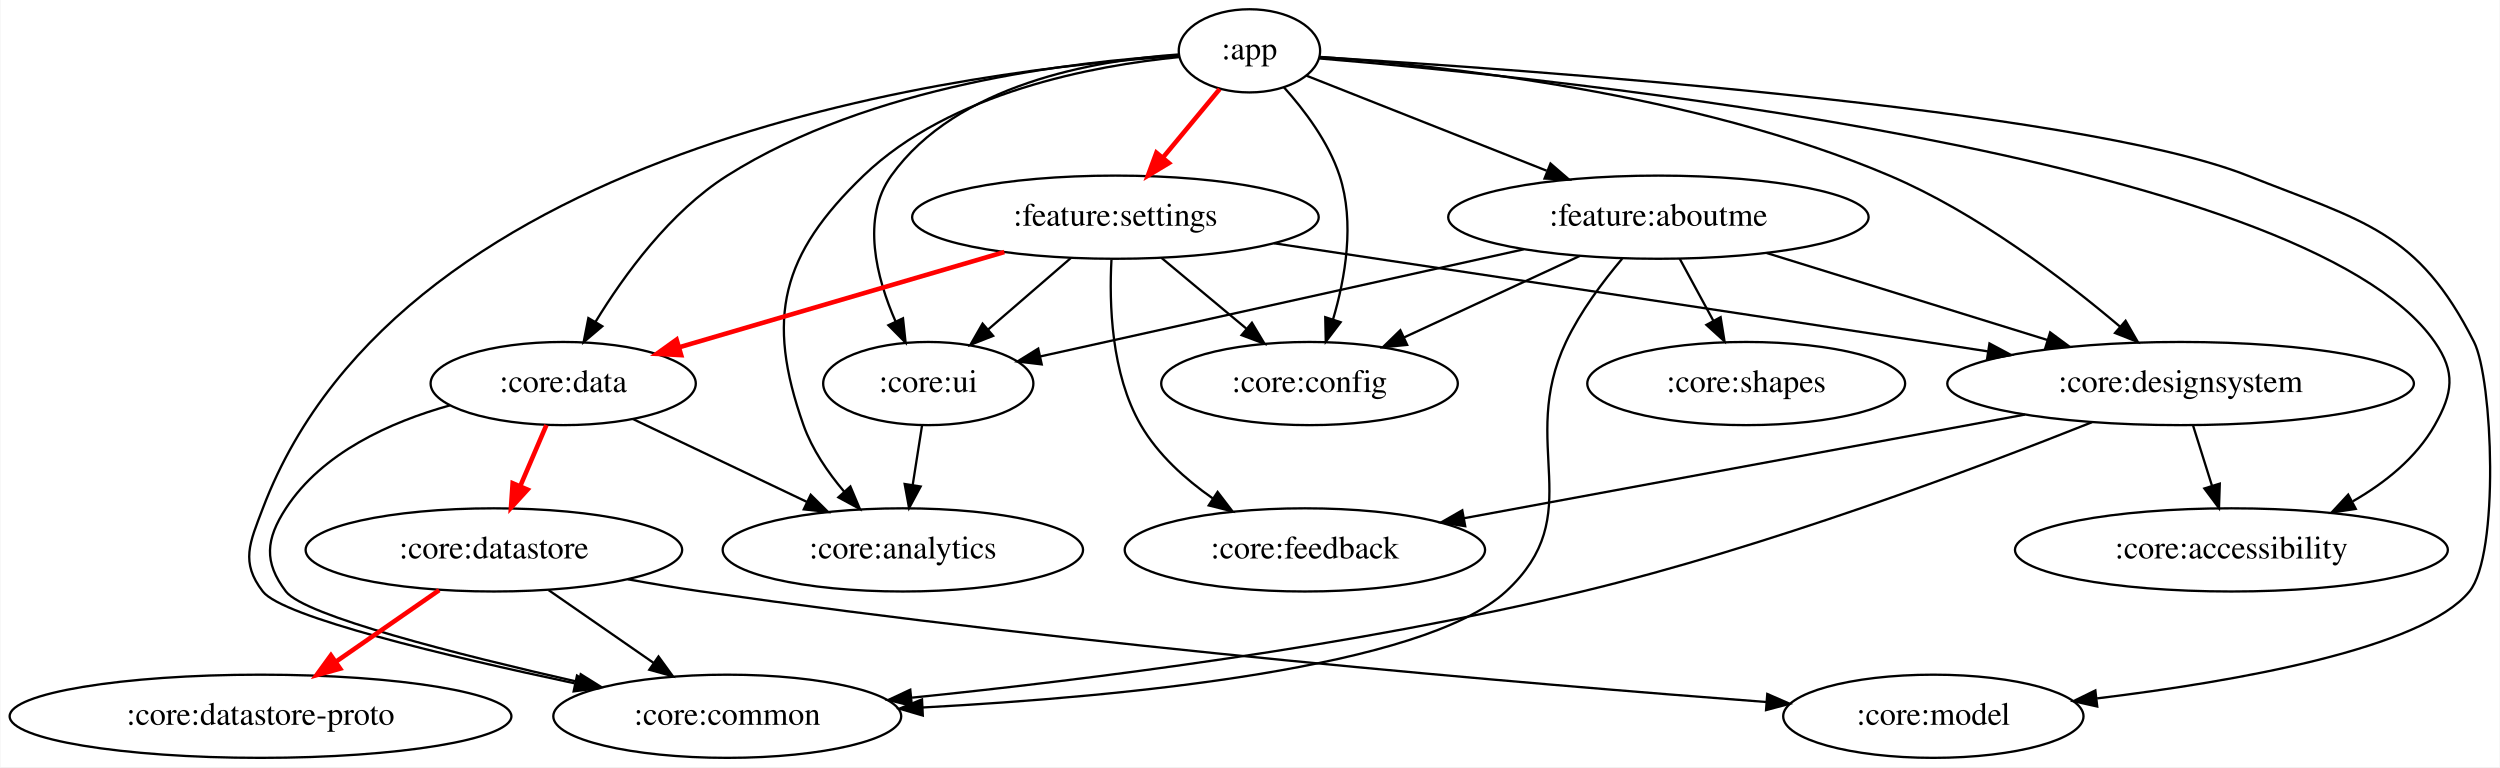
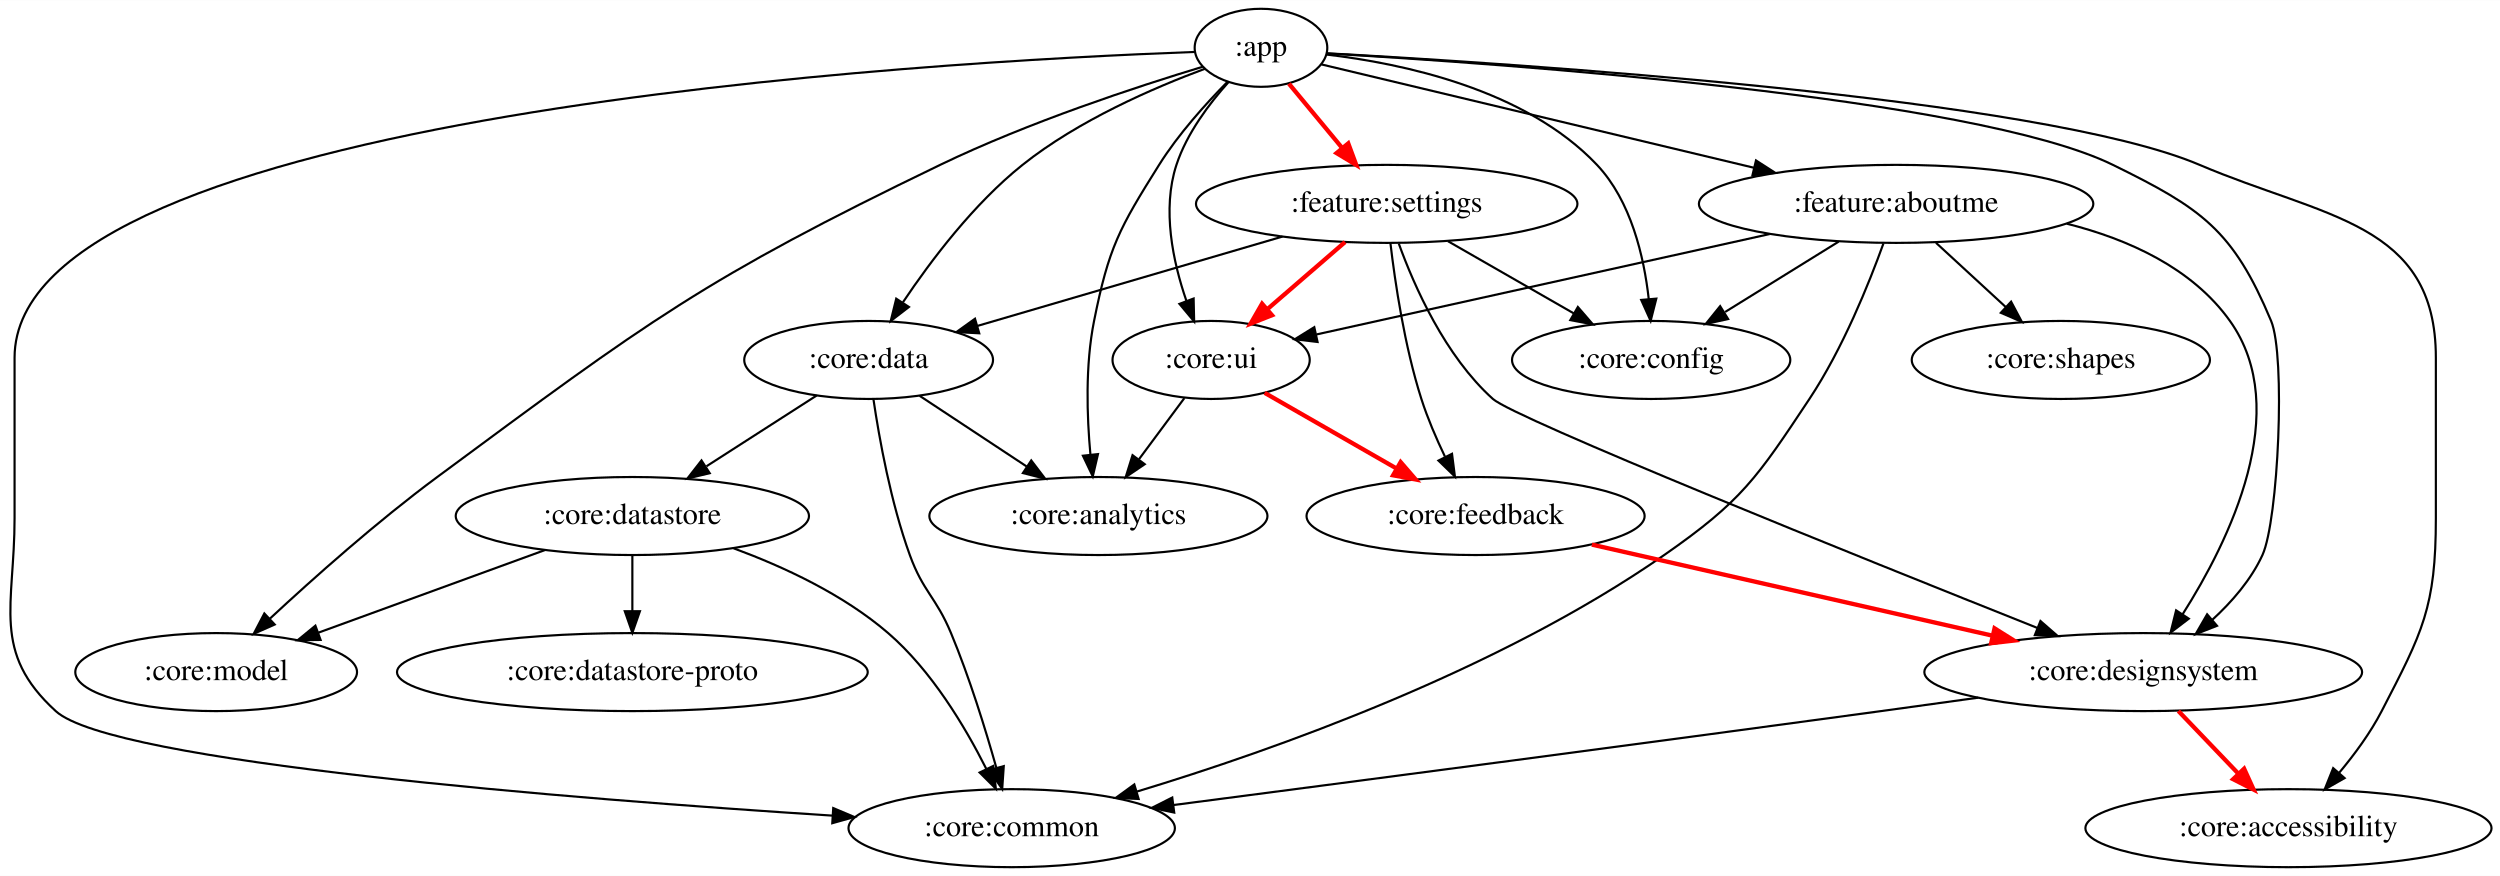
- <svg xmlns="http://www.w3.org/2000/svg" width="1082pt" height="332pt" viewBox="0.00 0.00 1081.57 332.00">
-   <g id="graph0" class="graph" transform="scale(1 1) rotate(0) translate(4 328)">
-     <polygon fill="white" stroke="transparent" points="-4,4 -4,-328 1077.57,-328 1077.57,4 -4,4" />
+ <svg xmlns="http://www.w3.org/2000/svg" width="1153pt" height="404pt" viewBox="0.00 0.00 1153.31 404.00">
+   <g id="graph0" class="graph" transform="scale(1 1) rotate(0) translate(4 400)">
+     <polygon fill="white" stroke="transparent" points="-4,4 -4,-400 1149.31,-400 1149.31,4 -4,4" />
    <g id="node1" class="node">
-       <ellipse fill="none" stroke="black" cx="536.54" cy="-306" rx="30.59" ry="18" />
-       <text text-anchor="middle" x="536.54" y="-302.3" font-family="Times,serif" font-size="14.00">:app</text>
+       <ellipse fill="none" stroke="black" cx="577.72" cy="-378" rx="30.59" ry="18" />
+       <text text-anchor="middle" x="577.72" y="-374.3" font-family="Times,serif" font-size="14.00">:app</text>
    </g>
    <g id="node2" class="node">
-       <ellipse fill="none" stroke="black" cx="478.54" cy="-234" rx="87.99" ry="18" />
-       <text text-anchor="middle" x="478.54" y="-230.3" font-family="Times,serif" font-size="14.00">:feature:settings</text>
+       <ellipse fill="none" stroke="black" cx="635.72" cy="-306" rx="87.99" ry="18" />
+       <text text-anchor="middle" x="635.72" y="-302.3" font-family="Times,serif" font-size="14.00">:feature:settings</text>
    </g>
    <g id="edge1" class="edge">
-       <path fill="none" stroke="red" stroke-width="2" d="M523.67,-289.46C516.47,-280.78 507.33,-269.75 499.16,-259.89" />
-       <polygon fill="red" stroke="red" stroke-width="2" points="501.67,-257.43 492.59,-251.96 496.28,-261.9 501.67,-257.43" />
+       <path fill="none" stroke="red" stroke-width="2" d="M590.59,-361.46C597.79,-352.78 606.92,-341.75 615.09,-331.89" />
+       <polygon fill="red" stroke="red" stroke-width="2" points="617.98,-333.9 621.66,-323.96 612.59,-329.43 617.98,-333.9" />
    </g>
    <g id="node3" class="node">
-       <ellipse fill="none" stroke="black" cx="713.54" cy="-234" rx="90.98" ry="18" />
-       <text text-anchor="middle" x="713.54" y="-230.3" font-family="Times,serif" font-size="14.00">:feature:aboutme</text>
+       <ellipse fill="none" stroke="black" cx="870.72" cy="-306" rx="90.98" ry="18" />
+       <text text-anchor="middle" x="870.72" y="-302.3" font-family="Times,serif" font-size="14.00">:feature:aboutme</text>
    </g>
    <g id="edge2" class="edge">
-       <path fill="none" stroke="black" d="M561.15,-295.27C587.95,-284.67 631.49,-267.45 665.18,-254.12" />
-       <polygon fill="black" stroke="black" points="666.84,-257.23 674.85,-250.3 664.26,-250.73 666.84,-257.23" />
+       <path fill="none" stroke="black" d="M605.55,-370.35C651.04,-359.48 742.53,-337.63 805.19,-322.65" />
+       <polygon fill="black" stroke="black" points="806.08,-326.04 814.99,-320.31 804.45,-319.23 806.08,-326.04" />
    </g>
    <g id="node4" class="node">
-       <ellipse fill="none" stroke="black" cx="310.54" cy="-18" rx="75.29" ry="18" />
-       <text text-anchor="middle" x="310.54" y="-14.3" font-family="Times,serif" font-size="14.00">:core:common</text>
+       <ellipse fill="none" stroke="black" cx="462.72" cy="-18" rx="75.29" ry="18" />
+       <text text-anchor="middle" x="462.72" y="-14.3" font-family="Times,serif" font-size="14.00">:core:common</text>
    </g>
    <g id="edge3" class="edge">
-       <path fill="none" stroke="black" d="M506.04,-303.73C418.77,-298.16 170.47,-268.25 109.54,-108 103.85,-93.04 99.77,-84.67 109.54,-72 118.03,-60.98 189.18,-44.02 244.45,-32.26" />
-       <polygon fill="black" stroke="black" points="245.5,-35.61 254.56,-30.13 244.06,-28.77 245.5,-35.61" />
+       <path fill="none" stroke="black" d="M547.21,-376.09C428.33,-371.74 2.72,-348.24 2.72,-235 2.72,-235 2.72,-235 2.72,-161 2.72,-120.55 -8.15,-99.27 21.72,-72 47.62,-48.35 259.47,-31.54 379.86,-23.8" />
+       <polygon fill="black" stroke="black" points="380.39,-27.27 390.15,-23.15 379.95,-20.29 380.39,-27.27" />
    </g>
    <g id="node5" class="node">
-       <ellipse fill="none" stroke="black" cx="397.54" cy="-162" rx="45.49" ry="18" />
-       <text text-anchor="middle" x="397.54" y="-158.3" font-family="Times,serif" font-size="14.00">:core:ui</text>
+       <ellipse fill="none" stroke="black" cx="554.72" cy="-234" rx="45.49" ry="18" />
+       <text text-anchor="middle" x="554.72" y="-230.3" font-family="Times,serif" font-size="14.00">:core:ui</text>
    </g>
    <g id="edge4" class="edge">
-       <path fill="none" stroke="black" d="M505.98,-304.44C469.48,-301.92 409.82,-291.56 381.54,-252 368.42,-233.65 375.07,-207.85 383.43,-188.75" />
-       <polygon fill="black" stroke="black" points="386.6,-190.25 387.73,-179.71 380.28,-187.24 386.6,-190.25" />
+       <path fill="none" stroke="black" d="M562.84,-362.27C553.95,-352.38 543.49,-338.54 538.72,-324 531.97,-303.46 537.12,-279.26 543.31,-261.28" />
+       <polygon fill="black" stroke="black" points="546.65,-262.34 546.89,-251.74 540.1,-259.87 546.65,-262.34" />
    </g>
    <g id="node6" class="node">
-       <ellipse fill="none" stroke="black" cx="939.54" cy="-162" rx="100.98" ry="18" />
-       <text text-anchor="middle" x="939.54" y="-158.3" font-family="Times,serif" font-size="14.00">:core:designsystem</text>
+       <ellipse fill="none" stroke="black" cx="984.72" cy="-90" rx="100.98" ry="18" />
+       <text text-anchor="middle" x="984.72" y="-86.3" font-family="Times,serif" font-size="14.00">:core:designsystem</text>
    </g>
    <g id="edge5" class="edge">
-       <path fill="none" stroke="black" d="M566.86,-303.39C619.15,-299.72 728.83,-288.02 813.54,-252 851.41,-235.9 889.2,-207.07 913.38,-186.59" />
-       <polygon fill="black" stroke="black" points="915.74,-189.17 921.03,-179.99 911.17,-183.87 915.74,-189.17" />
+       <path fill="none" stroke="black" d="M608.08,-375.39C688.75,-370.71 906.67,-355.43 970.72,-324 1011.63,-303.92 1026.13,-294.04 1043.72,-252 1050.48,-235.83 1047.04,-159.98 1039.72,-144 1034.49,-132.6 1025.63,-122.4 1016.52,-114.06" />
+       <polygon fill="black" stroke="black" points="1018.76,-111.36 1008.89,-107.5 1014.2,-116.67 1018.76,-111.36" />
    </g>
    <g id="node7" class="node">
-       <ellipse fill="none" stroke="black" cx="239.54" cy="-162" rx="57.39" ry="18" />
-       <text text-anchor="middle" x="239.54" y="-158.3" font-family="Times,serif" font-size="14.00">:core:data</text>
+       <ellipse fill="none" stroke="black" cx="396.72" cy="-234" rx="57.39" ry="18" />
+       <text text-anchor="middle" x="396.72" y="-230.3" font-family="Times,serif" font-size="14.00">:core:data</text>
    </g>
    <g id="edge6" class="edge">
-       <path fill="none" stroke="black" d="M505.97,-304.08C460.12,-301.4 372.36,-291.09 310.54,-252 285.77,-236.33 265.87,-208.95 253.51,-188.69" />
-       <polygon fill="black" stroke="black" points="256.46,-186.79 248.38,-179.94 250.43,-190.34 256.46,-186.79" />
+       <path fill="none" stroke="black" d="M551.86,-368.33C528.31,-359.59 493.41,-344.49 467.72,-324 445.3,-306.13 425.5,-279.94 412.54,-260.6" />
+       <polygon fill="black" stroke="black" points="415.31,-258.44 406.91,-251.98 409.45,-262.27 415.31,-258.44" />
    </g>
    <g id="node8" class="node">
-       <ellipse fill="none" stroke="black" cx="832.54" cy="-18" rx="64.99" ry="18" />
-       <text text-anchor="middle" x="832.54" y="-14.3" font-family="Times,serif" font-size="14.00">:core:model</text>
+       <ellipse fill="none" stroke="black" cx="95.72" cy="-90" rx="64.99" ry="18" />
+       <text text-anchor="middle" x="95.72" y="-86.3" font-family="Times,serif" font-size="14.00">:core:model</text>
    </g>
    <g id="edge7" class="edge">
-       <path fill="none" stroke="black" d="M566.84,-303.28C652.5,-298.1 894.97,-281.2 968.54,-252 1018.77,-232.06 1042.13,-228.22 1066.54,-180 1074.66,-163.96 1077.67,-88.01 1064.54,-72 1044.29,-47.31 963.93,-33.12 903.42,-25.74" />
-       <polygon fill="black" stroke="black" points="903.47,-22.22 893.13,-24.53 902.65,-29.18 903.47,-22.22" />
+       <path fill="none" stroke="black" d="M550.83,-369.26C520.63,-360.13 470.52,-343.69 429.72,-324 320.42,-271.25 295.31,-252.13 197.72,-180 170.02,-159.53 140.61,-133.33 120.52,-114.67" />
+       <polygon fill="black" stroke="black" points="122.73,-111.95 113.04,-107.67 117.95,-117.06 122.73,-111.95" />
    </g>
    <g id="node9" class="node">
-       <ellipse fill="none" stroke="black" cx="386.54" cy="-90" rx="77.99" ry="18" />
-       <text text-anchor="middle" x="386.54" y="-86.3" font-family="Times,serif" font-size="14.00">:core:analytics</text>
+       <ellipse fill="none" stroke="black" cx="502.72" cy="-162" rx="77.99" ry="18" />
+       <text text-anchor="middle" x="502.72" y="-158.3" font-family="Times,serif" font-size="14.00">:core:analytics</text>
    </g>
    <g id="edge8" class="edge">
-       <path fill="none" stroke="black" d="M506.26,-303.31C469.31,-299.66 407.14,-288.16 369.54,-252 333.95,-217.78 327.04,-190.53 343.54,-144 347.26,-133.51 354.05,-123.58 361.14,-115.21" />
-       <polygon fill="black" stroke="black" points="363.83,-117.46 367.95,-107.7 358.64,-112.75 363.83,-117.46" />
+       <path fill="none" stroke="black" d="M562.27,-362.32C552.31,-352.24 539.6,-338.17 530.72,-324 512.3,-294.63 507.52,-285.99 500.72,-252 496.63,-231.57 497.4,-207.98 499.05,-190.22" />
+       <polygon fill="black" stroke="black" points="502.53,-190.57 500.12,-180.26 495.57,-189.82 502.53,-190.57" />
    </g>
    <g id="node10" class="node">
-       <ellipse fill="none" stroke="black" cx="562.54" cy="-162" rx="64.19" ry="18" />
-       <text text-anchor="middle" x="562.54" y="-158.3" font-family="Times,serif" font-size="14.00">:core:config</text>
+       <ellipse fill="none" stroke="black" cx="757.72" cy="-234" rx="64.19" ry="18" />
+       <text text-anchor="middle" x="757.72" y="-230.3" font-family="Times,serif" font-size="14.00">:core:config</text>
    </g>
    <g id="edge9" class="edge">
-       <path fill="none" stroke="black" d="M551.42,-290.27C560.3,-280.38 570.77,-266.54 575.54,-252 582.21,-231.69 578.03,-207.65 572.69,-189.68" />
-       <polygon fill="black" stroke="black" points="576.01,-188.55 569.58,-180.13 569.35,-190.72 576.01,-188.55" />
+       <path fill="none" stroke="black" d="M607.81,-374.9C642.72,-370.83 699.69,-358.92 732.72,-324 748.44,-307.37 754.41,-281.66 756.6,-262.13" />
+       <polygon fill="black" stroke="black" points="760.1,-262.29 757.48,-252.02 753.13,-261.69 760.1,-262.29" />
    </g>
    <g id="node11" class="node">
-       <ellipse fill="none" stroke="black" cx="961.54" cy="-90" rx="93.68" ry="18" />
-       <text text-anchor="middle" x="961.54" y="-86.3" font-family="Times,serif" font-size="14.00">:core:accessibility</text>
+       <ellipse fill="none" stroke="black" cx="1051.72" cy="-18" rx="93.68" ry="18" />
+       <text text-anchor="middle" x="1051.72" y="-14.3" font-family="Times,serif" font-size="14.00">:core:accessibility</text>
    </g>
    <g id="edge10" class="edge">
-       <path fill="none" stroke="black" d="M566.77,-302.7C668.22,-294.26 993.28,-261.18 1049.54,-180 1058.65,-166.85 1057.41,-157.93 1049.54,-144 1041.55,-129.86 1028.11,-119.08 1014.11,-111.05" />
-       <polygon fill="black" stroke="black" points="1015.36,-107.75 1004.88,-106.16 1012.08,-113.93 1015.36,-107.75" />
+       <path fill="none" stroke="black" d="M608.16,-375.47C694.22,-370.8 937.75,-355.13 1010.72,-324 1068.24,-299.46 1119.72,-297.54 1119.72,-235 1119.72,-235 1119.72,-235 1119.72,-161 1119.72,-119.91 1113.61,-108.49 1094.72,-72 1089.52,-61.95 1082.21,-52.03 1075.1,-43.53" />
+       <polygon fill="black" stroke="black" points="1077.62,-41.1 1068.41,-35.86 1072.35,-45.7 1077.62,-41.1" />
    </g>
    <g id="edge11" class="edge">
-       <path fill="none" stroke="black" d="M459.34,-216.41C448.63,-207.15 435.12,-195.48 423.47,-185.41" />
-       <polygon fill="black" stroke="black" points="425.62,-182.64 415.76,-178.75 421.04,-187.94 425.62,-182.64" />
+       <path fill="none" stroke="red" stroke-width="2" d="M616.52,-288.41C605.8,-279.15 592.3,-267.48 580.65,-257.41" />
+       <polygon fill="red" stroke="red" stroke-width="2" points="582.8,-254.64 572.94,-250.75 578.22,-259.94 582.8,-254.64" />
    </g>
    <g id="edge12" class="edge">
-       <path fill="none" stroke="black" d="M547.15,-222.71C617.92,-212.08 731.46,-194.98 829.54,-180 838.15,-178.69 847.13,-177.31 856.09,-175.93" />
-       <polygon fill="black" stroke="black" points="856.83,-179.36 866.18,-174.37 855.76,-172.44 856.83,-179.36" />
+       <path fill="none" stroke="black" d="M641.29,-287.69C648.45,-267.93 662.66,-235.79 684.72,-216 694.64,-207.1 853.46,-143.2 935.89,-110.37" />
+       <polygon fill="black" stroke="black" points="937.31,-113.57 945.3,-106.62 934.72,-107.06 937.31,-113.57" />
    </g>
    <g id="edge13" class="edge">
-       <path fill="none" stroke="red" stroke-width="2" d="M430.46,-218.92C389.58,-206.94 331.07,-189.81 289.62,-177.67" />
-       <polygon fill="red" stroke="red" stroke-width="2" points="290.58,-174.3 280,-174.85 288.61,-181.02 290.58,-174.3" />
+       <path fill="none" stroke="black" d="M587.64,-290.92C546.75,-278.94 488.24,-261.81 446.8,-249.67" />
+       <polygon fill="black" stroke="black" points="447.75,-246.3 437.17,-246.85 445.79,-253.02 447.75,-246.3" />
    </g>
    <g id="edge15" class="edge">
-       <path fill="none" stroke="black" d="M498.45,-216.41C509.41,-207.28 523.17,-195.81 535.13,-185.84" />
-       <polygon fill="black" stroke="black" points="537.62,-188.32 543.07,-179.23 533.14,-182.94 537.62,-188.32" />
+       <path fill="none" stroke="black" d="M664.01,-288.76C681.31,-278.84 703.6,-266.05 722.09,-255.44" />
+       <polygon fill="black" stroke="black" points="723.9,-258.44 730.83,-250.43 720.41,-252.37 723.9,-258.44" />
    </g>
    <g id="node12" class="node">
-       <ellipse fill="none" stroke="black" cx="560.54" cy="-90" rx="77.99" ry="18" />
-       <text text-anchor="middle" x="560.54" y="-86.3" font-family="Times,serif" font-size="14.00">:core:feedback</text>
+       <ellipse fill="none" stroke="black" cx="676.72" cy="-162" rx="77.99" ry="18" />
+       <text text-anchor="middle" x="676.72" y="-158.3" font-family="Times,serif" font-size="14.00">:core:feedback</text>
    </g>
    <g id="edge14" class="edge">
-       <path fill="none" stroke="black" d="M476.83,-215.68C475.8,-196.76 476.64,-166.21 489.54,-144 496.94,-131.26 508.74,-120.64 520.61,-112.33" />
-       <polygon fill="black" stroke="black" points="522.76,-115.1 529.2,-106.69 518.92,-109.25 522.76,-115.1" />
+       <path fill="none" stroke="black" d="M637.43,-287.95C639.57,-269.79 643.93,-240.38 651.72,-216 654.57,-207.08 658.6,-197.73 662.59,-189.41" />
+       <polygon fill="black" stroke="black" points="665.85,-190.71 667.19,-180.2 659.59,-187.58 665.85,-190.71" />
+     </g>
+     <g id="edge29" class="edge">
+       <path fill="none" stroke="black" d="M864.88,-287.75C858.17,-269.16 846.08,-239.15 830.72,-216 806.55,-179.58 799.61,-168.95 763.72,-144 686.98,-90.65 583.97,-54.11 520.53,-34.9" />
+       <polygon fill="black" stroke="black" points="521.28,-31.47 510.7,-31.96 519.28,-38.18 521.28,-31.47" />
+     </g>
+     <g id="edge27" class="edge">
+       <path fill="none" stroke="black" d="M812.39,-292.08C752.29,-278.77 659.66,-258.25 603.37,-245.78" />
+       <polygon fill="black" stroke="black" points="603.82,-242.29 593.3,-243.55 602.31,-249.13 603.82,-242.29" />
    </g>
    <g id="edge28" class="edge">
-       <path fill="none" stroke="black" d="M697.87,-216.04C689.53,-206.18 679.75,-193.13 673.54,-180 652.45,-135.36 683.82,-105.48 647.54,-72 611.74,-38.97 482.82,-26.5 395.22,-21.81" />
-       <polygon fill="black" stroke="black" points="395.18,-18.31 385.02,-21.29 394.83,-25.3 395.18,-18.31" />
+       <path fill="none" stroke="black" d="M949.44,-296.87C977.92,-289.68 1007.31,-276.4 1024.72,-252 1054.04,-210.89 1024.44,-150.57 1002.87,-116.64" />
+       <polygon fill="black" stroke="black" points="1005.74,-114.64 997.32,-108.21 999.89,-118.49 1005.74,-114.64" />
+     </g>
+     <g id="edge30" class="edge">
+       <path fill="none" stroke="black" d="M844.22,-288.59C828.59,-278.9 808.64,-266.55 791.84,-256.14" />
+       <polygon fill="black" stroke="black" points="793.23,-252.88 782.88,-250.59 789.54,-258.83 793.23,-252.88" />
+     </g>
+     <g id="node15" class="node">
+       <ellipse fill="none" stroke="black" cx="946.72" cy="-234" rx="68.79" ry="18" />
+       <text text-anchor="middle" x="946.72" y="-230.3" font-family="Times,serif" font-size="14.00">:core:shapes</text>
+     </g>
+     <g id="edge31" class="edge">
+       <path fill="none" stroke="black" d="M889.11,-288.05C898.8,-279.13 910.83,-268.06 921.38,-258.34" />
+       <polygon fill="black" stroke="black" points="923.77,-260.9 928.75,-251.55 919.02,-255.75 923.77,-260.9" />
+     </g>
+     <g id="edge16" class="edge">
+       <path fill="none" stroke="black" d="M542.39,-216.41C536.14,-207.99 528.41,-197.58 521.44,-188.2" />
+       <polygon fill="black" stroke="black" points="524.09,-185.9 515.31,-179.96 518.47,-190.07 524.09,-185.9" />
+     </g>
+     <g id="edge17" class="edge">
+       <path fill="none" stroke="red" stroke-width="2" d="M579.41,-218.83C596.92,-208.79 620.7,-195.14 640.37,-183.85" />
+       <polygon fill="red" stroke="red" stroke-width="2" points="642.15,-186.87 649.09,-178.85 638.67,-180.79 642.15,-186.87" />
+     </g>
+     <g id="edge20" class="edge">
+       <path fill="none" stroke="black" d="M908.57,-78.2C893.7,-76.12 878.22,-73.98 863.72,-72 749.95,-56.49 617.93,-39.17 537.38,-28.68" />
+       <polygon fill="black" stroke="black" points="537.7,-25.19 527.33,-27.37 536.79,-32.14 537.7,-25.19" />
+     </g>
+     <g id="edge19" class="edge">
+       <path fill="none" stroke="red" stroke-width="2" d="M1000.94,-72.05C1009.25,-63.37 1019.51,-52.64 1028.64,-43.11" />
+       <polygon fill="red" stroke="red" stroke-width="2" points="1031.26,-45.43 1035.65,-35.79 1026.2,-40.59 1031.26,-45.43" />
+     </g>
+     <g id="edge21" class="edge">
+       <path fill="none" stroke="black" d="M398.94,-215.88C401.63,-197.67 406.94,-168.21 415.72,-144 421.89,-126.99 427.75,-124.7 434.72,-108 443.21,-87.63 450.6,-63.73 455.65,-45.83" />
+       <polygon fill="black" stroke="black" points="459.06,-46.63 458.34,-36.06 452.31,-44.77 459.06,-46.63" />
+     </g>
+     <g id="edge23" class="edge">
+       <path fill="none" stroke="black" d="M420.24,-217.46C434.75,-207.88 453.59,-195.44 469.6,-184.87" />
+       <polygon fill="black" stroke="black" points="471.74,-187.65 478.15,-179.22 467.88,-181.81 471.74,-187.65" />
+     </g>
+     <g id="node13" class="node">
+       <ellipse fill="none" stroke="black" cx="287.72" cy="-162" rx="81.49" ry="18" />
+       <text text-anchor="middle" x="287.72" y="-158.3" font-family="Times,serif" font-size="14.00">:core:datastore</text>
+     </g>
+     <g id="edge22" class="edge">
+       <path fill="none" stroke="black" d="M372.8,-217.64C357.89,-208.06 338.46,-195.59 321.93,-184.97" />
+       <polygon fill="black" stroke="black" points="323.41,-181.76 313.1,-179.3 319.62,-187.65 323.41,-181.76" />
+     </g>
+     <g id="edge18" class="edge">
+       <path fill="none" stroke="red" stroke-width="2" d="M730.37,-148.81C781.66,-137.15 859.27,-119.51 915.27,-106.78" />
+       <polygon fill="red" stroke="red" stroke-width="2" points="916.13,-110.18 925.11,-104.55 914.58,-103.35 916.13,-110.18" />
    </g>
    <g id="edge26" class="edge">
-       <path fill="none" stroke="black" d="M655.21,-220.08C595.11,-206.77 502.49,-186.25 446.2,-173.78" />
-       <polygon fill="black" stroke="black" points="446.64,-170.29 436.12,-171.55 445.13,-177.13 446.64,-170.29" />
-     </g>
-     <g id="edge27" class="edge">
-       <path fill="none" stroke="black" d="M760.37,-218.5C795.62,-207.58 844.13,-192.55 881.79,-180.89" />
-       <polygon fill="black" stroke="black" points="883.09,-184.15 891.61,-177.85 881.02,-177.46 883.09,-184.15" />
-     </g>
-     <g id="edge29" class="edge">
-       <path fill="none" stroke="black" d="M679.65,-217.29C657.08,-206.83 627.3,-193.02 603.42,-181.95" />
-       <polygon fill="black" stroke="black" points="604.8,-178.73 594.25,-177.7 601.85,-185.08 604.8,-178.73" />
-     </g>
-     <g id="node15" class="node">
-       <ellipse fill="none" stroke="black" cx="751.54" cy="-162" rx="68.79" ry="18" />
-       <text text-anchor="middle" x="751.54" y="-158.3" font-family="Times,serif" font-size="14.00">:core:shapes</text>
-     </g>
-     <g id="edge30" class="edge">
-       <path fill="none" stroke="black" d="M722.74,-216.05C727.11,-208.01 732.43,-198.2 737.3,-189.23" />
-       <polygon fill="black" stroke="black" points="740.47,-190.73 742.16,-180.28 734.32,-187.39 740.47,-190.73" />
-     </g>
-     <g id="edge16" class="edge">
-       <path fill="none" stroke="black" d="M394.82,-143.7C393.61,-135.98 392.15,-126.71 390.8,-118.11" />
-       <polygon fill="black" stroke="black" points="394.24,-117.44 389.23,-108.1 387.32,-118.53 394.24,-117.44" />
-     </g>
-     <g id="edge19" class="edge">
-       <path fill="none" stroke="black" d="M901.17,-145.25C851.19,-125.34 760.73,-91.34 680.54,-72 582.03,-48.24 466.03,-33.75 390.53,-26.06" />
-       <polygon fill="black" stroke="black" points="390.45,-22.53 380.15,-25.02 389.75,-29.5 390.45,-22.53" />
-     </g>
-     <g id="edge17" class="edge">
-       <path fill="none" stroke="black" d="M944.98,-143.7C947.43,-135.9 950.38,-126.51 953.11,-117.83" />
-       <polygon fill="black" stroke="black" points="956.51,-118.69 956.16,-108.1 949.83,-116.59 956.51,-118.69" />
-     </g>
-     <g id="edge18" class="edge">
-       <path fill="none" stroke="black" d="M872.22,-148.57C803.79,-135.93 698.32,-116.45 629.36,-103.71" />
-       <polygon fill="black" stroke="black" points="629.93,-100.26 619.46,-101.88 628.66,-107.14 629.93,-100.26" />
-     </g>
-     <g id="edge20" class="edge">
-       <path fill="none" stroke="black" d="M190.56,-152.57C164.75,-145.36 135.27,-132.14 119.54,-108 110.81,-94.59 109.86,-84.74 119.54,-72 127.49,-61.54 193.88,-44.71 246.18,-32.83" />
-       <polygon fill="black" stroke="black" points="247.12,-36.2 256.1,-30.59 245.58,-29.37 247.12,-36.2" />
-     </g>
-     <g id="edge22" class="edge">
-       <path fill="none" stroke="black" d="M269.64,-146.67C291.37,-136.32 320.98,-122.22 344.96,-110.8" />
-       <polygon fill="black" stroke="black" points="346.66,-113.87 354.18,-106.41 343.65,-107.55 346.66,-113.87" />
-     </g>
-     <g id="node13" class="node">
-       <ellipse fill="none" stroke="black" cx="209.54" cy="-90" rx="81.49" ry="18" />
-       <text text-anchor="middle" x="209.54" y="-86.3" font-family="Times,serif" font-size="14.00">:core:datastore</text>
-     </g>
-     <g id="edge21" class="edge">
-       <path fill="none" stroke="red" stroke-width="2" d="M232.28,-144.05C228.87,-136.09 224.72,-126.41 220.9,-117.51" />
-       <polygon fill="red" stroke="red" stroke-width="2" points="224.1,-116.09 216.94,-108.28 217.67,-118.85 224.1,-116.09" />
+       <path fill="none" stroke="black" d="M334.38,-147.13C357.65,-138.56 385.14,-125.75 405.72,-108 425.69,-90.78 441.2,-64.84 450.97,-45.41" />
+       <polygon fill="black" stroke="black" points="454.22,-46.71 455.42,-36.18 447.92,-43.67 454.22,-46.71" />
    </g>
    <g id="edge25" class="edge">
-       <path fill="none" stroke="black" d="M233.22,-72.59C246.77,-63.2 263.95,-51.29 278.67,-41.09" />
-       <polygon fill="black" stroke="black" points="280.78,-43.88 287.01,-35.31 276.8,-38.13 280.78,-43.88" />
+       <path fill="none" stroke="black" d="M247.47,-146.33C216.97,-135.21 174.99,-119.9 142.92,-108.21" />
+       <polygon fill="black" stroke="black" points="143.9,-104.84 133.3,-104.7 141.5,-111.42 143.9,-104.84" />
+     </g>
+     <g id="node14" class="node">
+       <ellipse fill="none" stroke="black" cx="287.72" cy="-90" rx="108.58" ry="18" />
+       <text text-anchor="middle" x="287.72" y="-86.3" font-family="Times,serif" font-size="14.00">:core:datastore-proto</text>
    </g>
    <g id="edge24" class="edge">
-       <path fill="none" stroke="black" d="M267.51,-77.28C278.14,-75.35 289.15,-73.49 299.54,-72 463.5,-48.41 657.35,-31.99 760.11,-24.18" />
-       <polygon fill="black" stroke="black" points="760.66,-27.65 770.37,-23.41 760.13,-20.67 760.66,-27.65" />
-     </g>
-     <g id="node14" class="node">
-       <ellipse fill="none" stroke="black" cx="108.54" cy="-18" rx="108.58" ry="18" />
-       <text text-anchor="middle" x="108.54" y="-14.3" font-family="Times,serif" font-size="14.00">:core:datastore-proto</text>
-     </g>
-     <g id="edge23" class="edge">
-       <path fill="none" stroke="red" stroke-width="2" d="M185.86,-72.59C172.51,-63.33 155.63,-51.63 141.05,-41.53" />
-       <polygon fill="red" stroke="red" stroke-width="2" points="142.99,-38.61 132.77,-35.8 139,-44.37 142.99,-38.61" />
+       <path fill="none" stroke="black" d="M287.72,-143.7C287.72,-135.98 287.72,-126.71 287.72,-118.11" />
+       <polygon fill="black" stroke="black" points="291.22,-118.1 287.72,-108.1 284.22,-118.1 291.22,-118.1" />
    </g>
  </g>
</svg>
